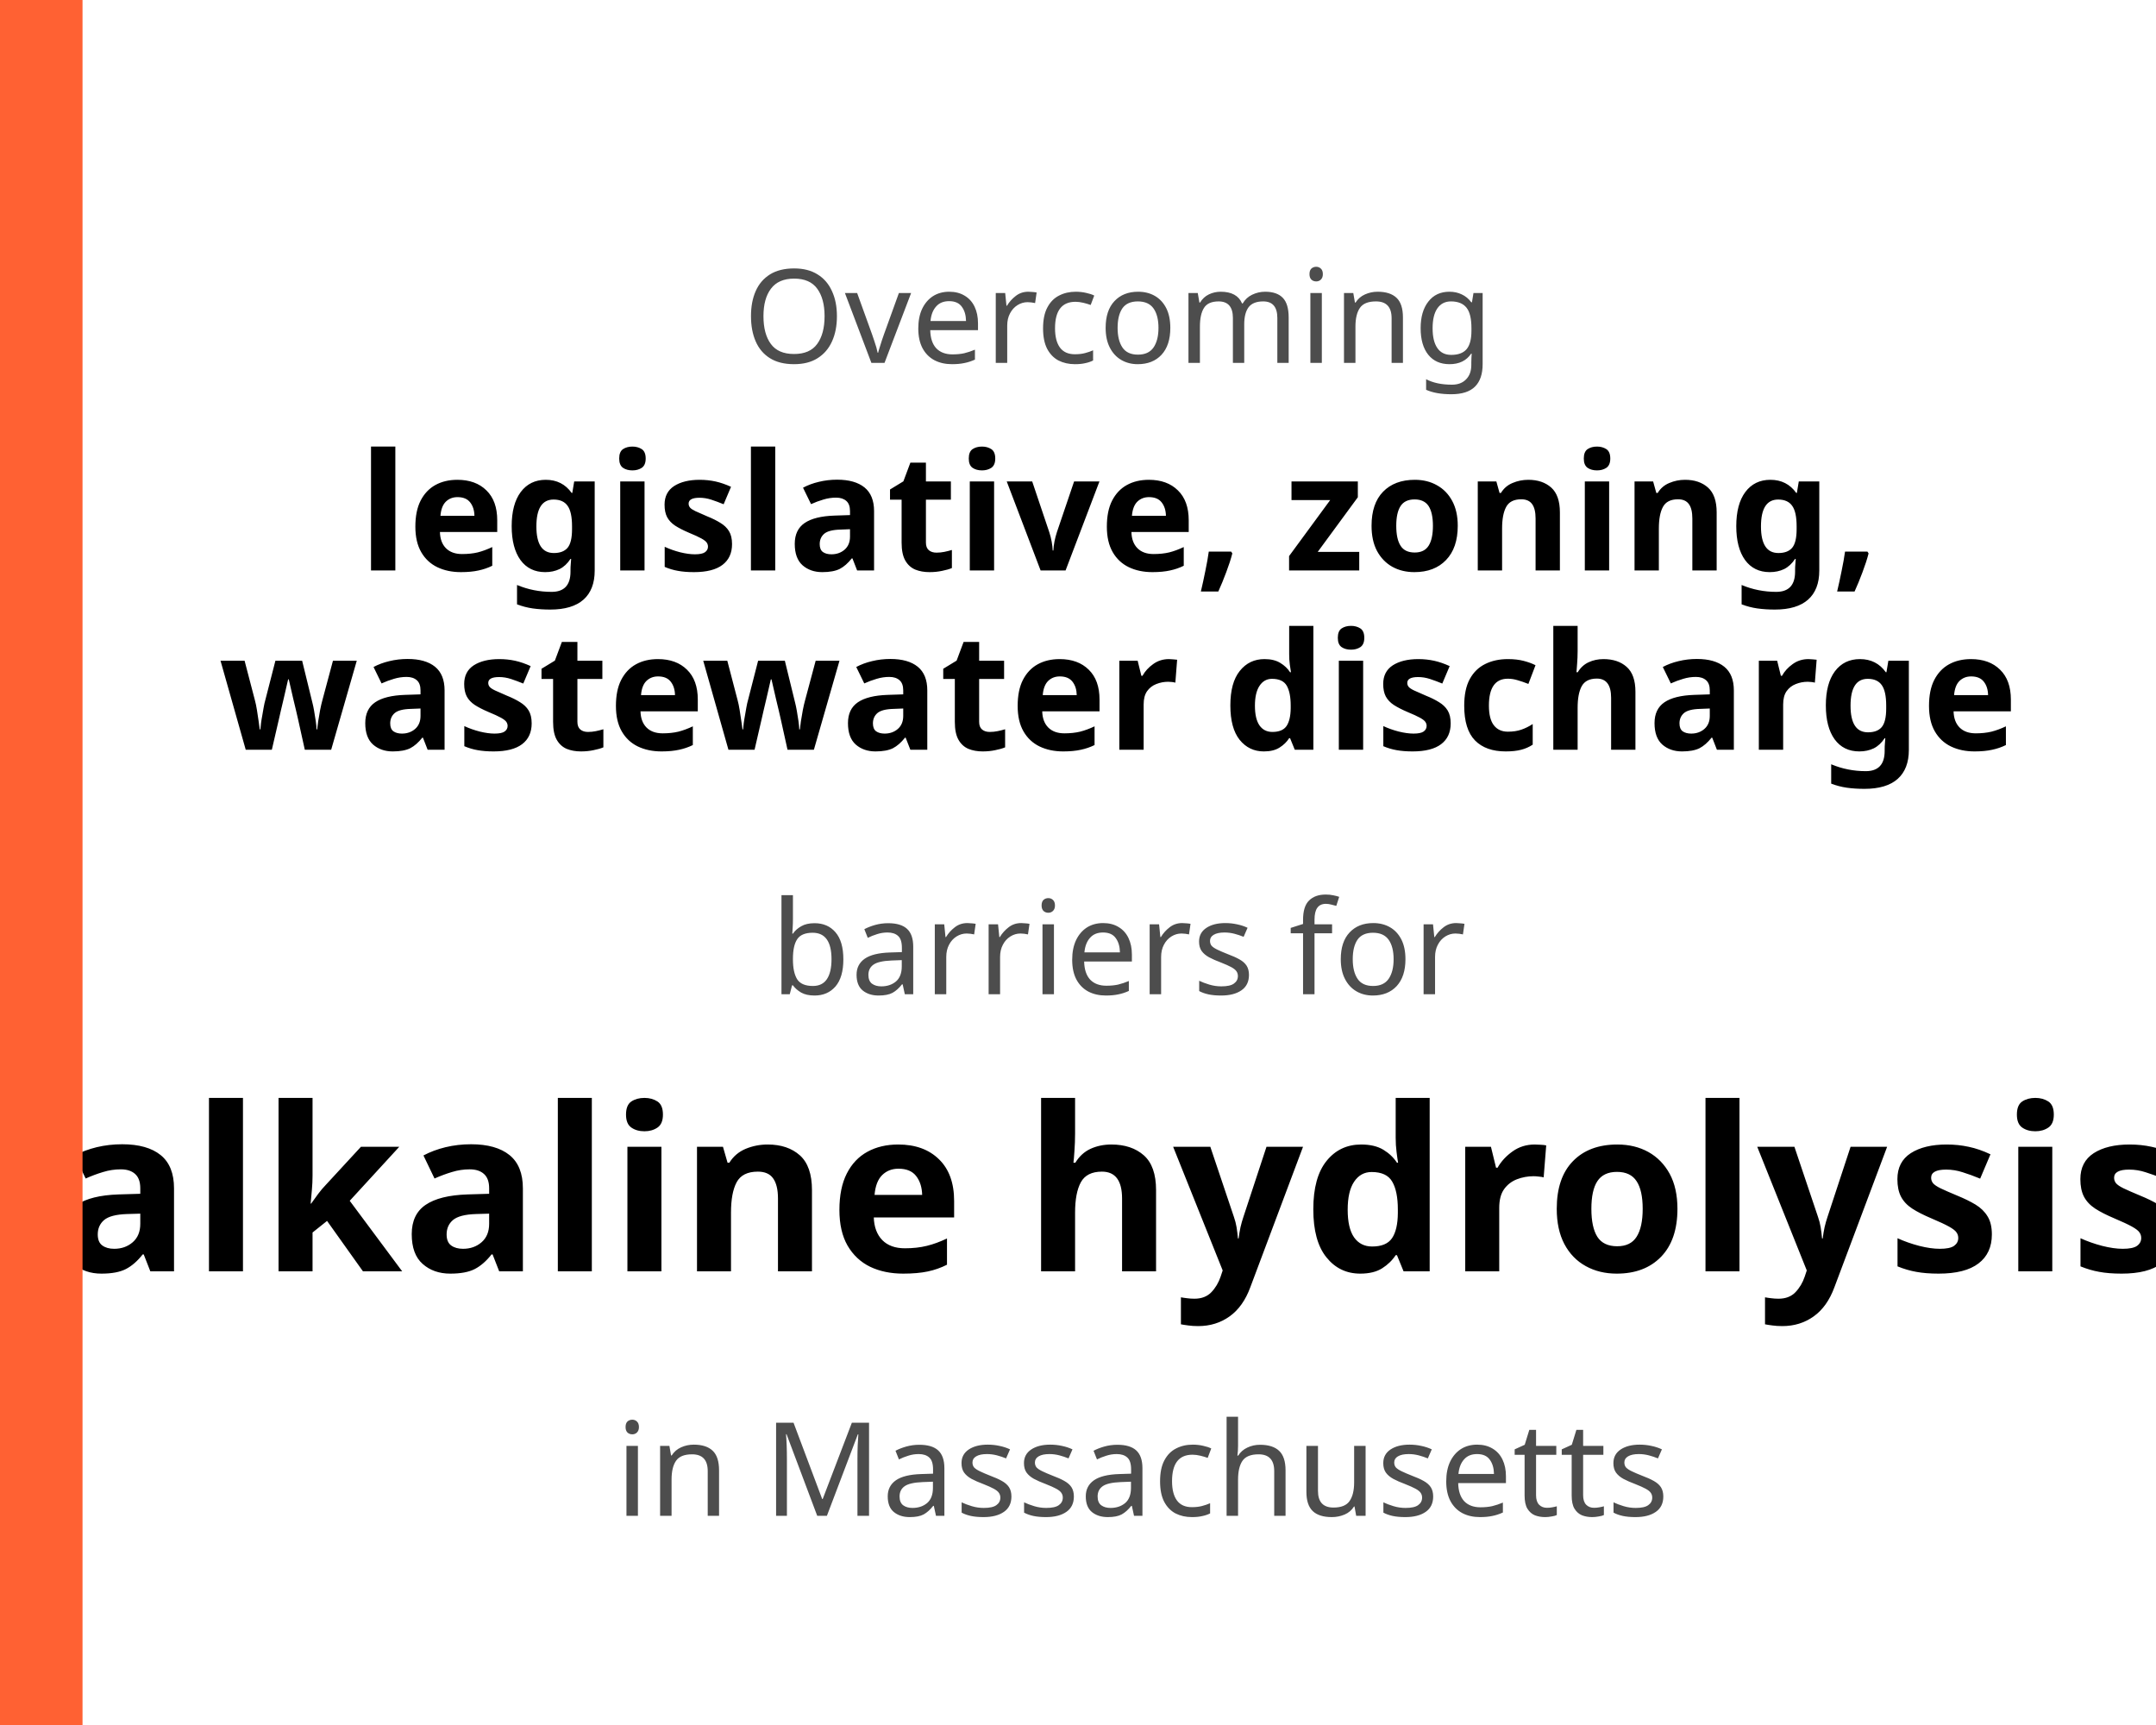
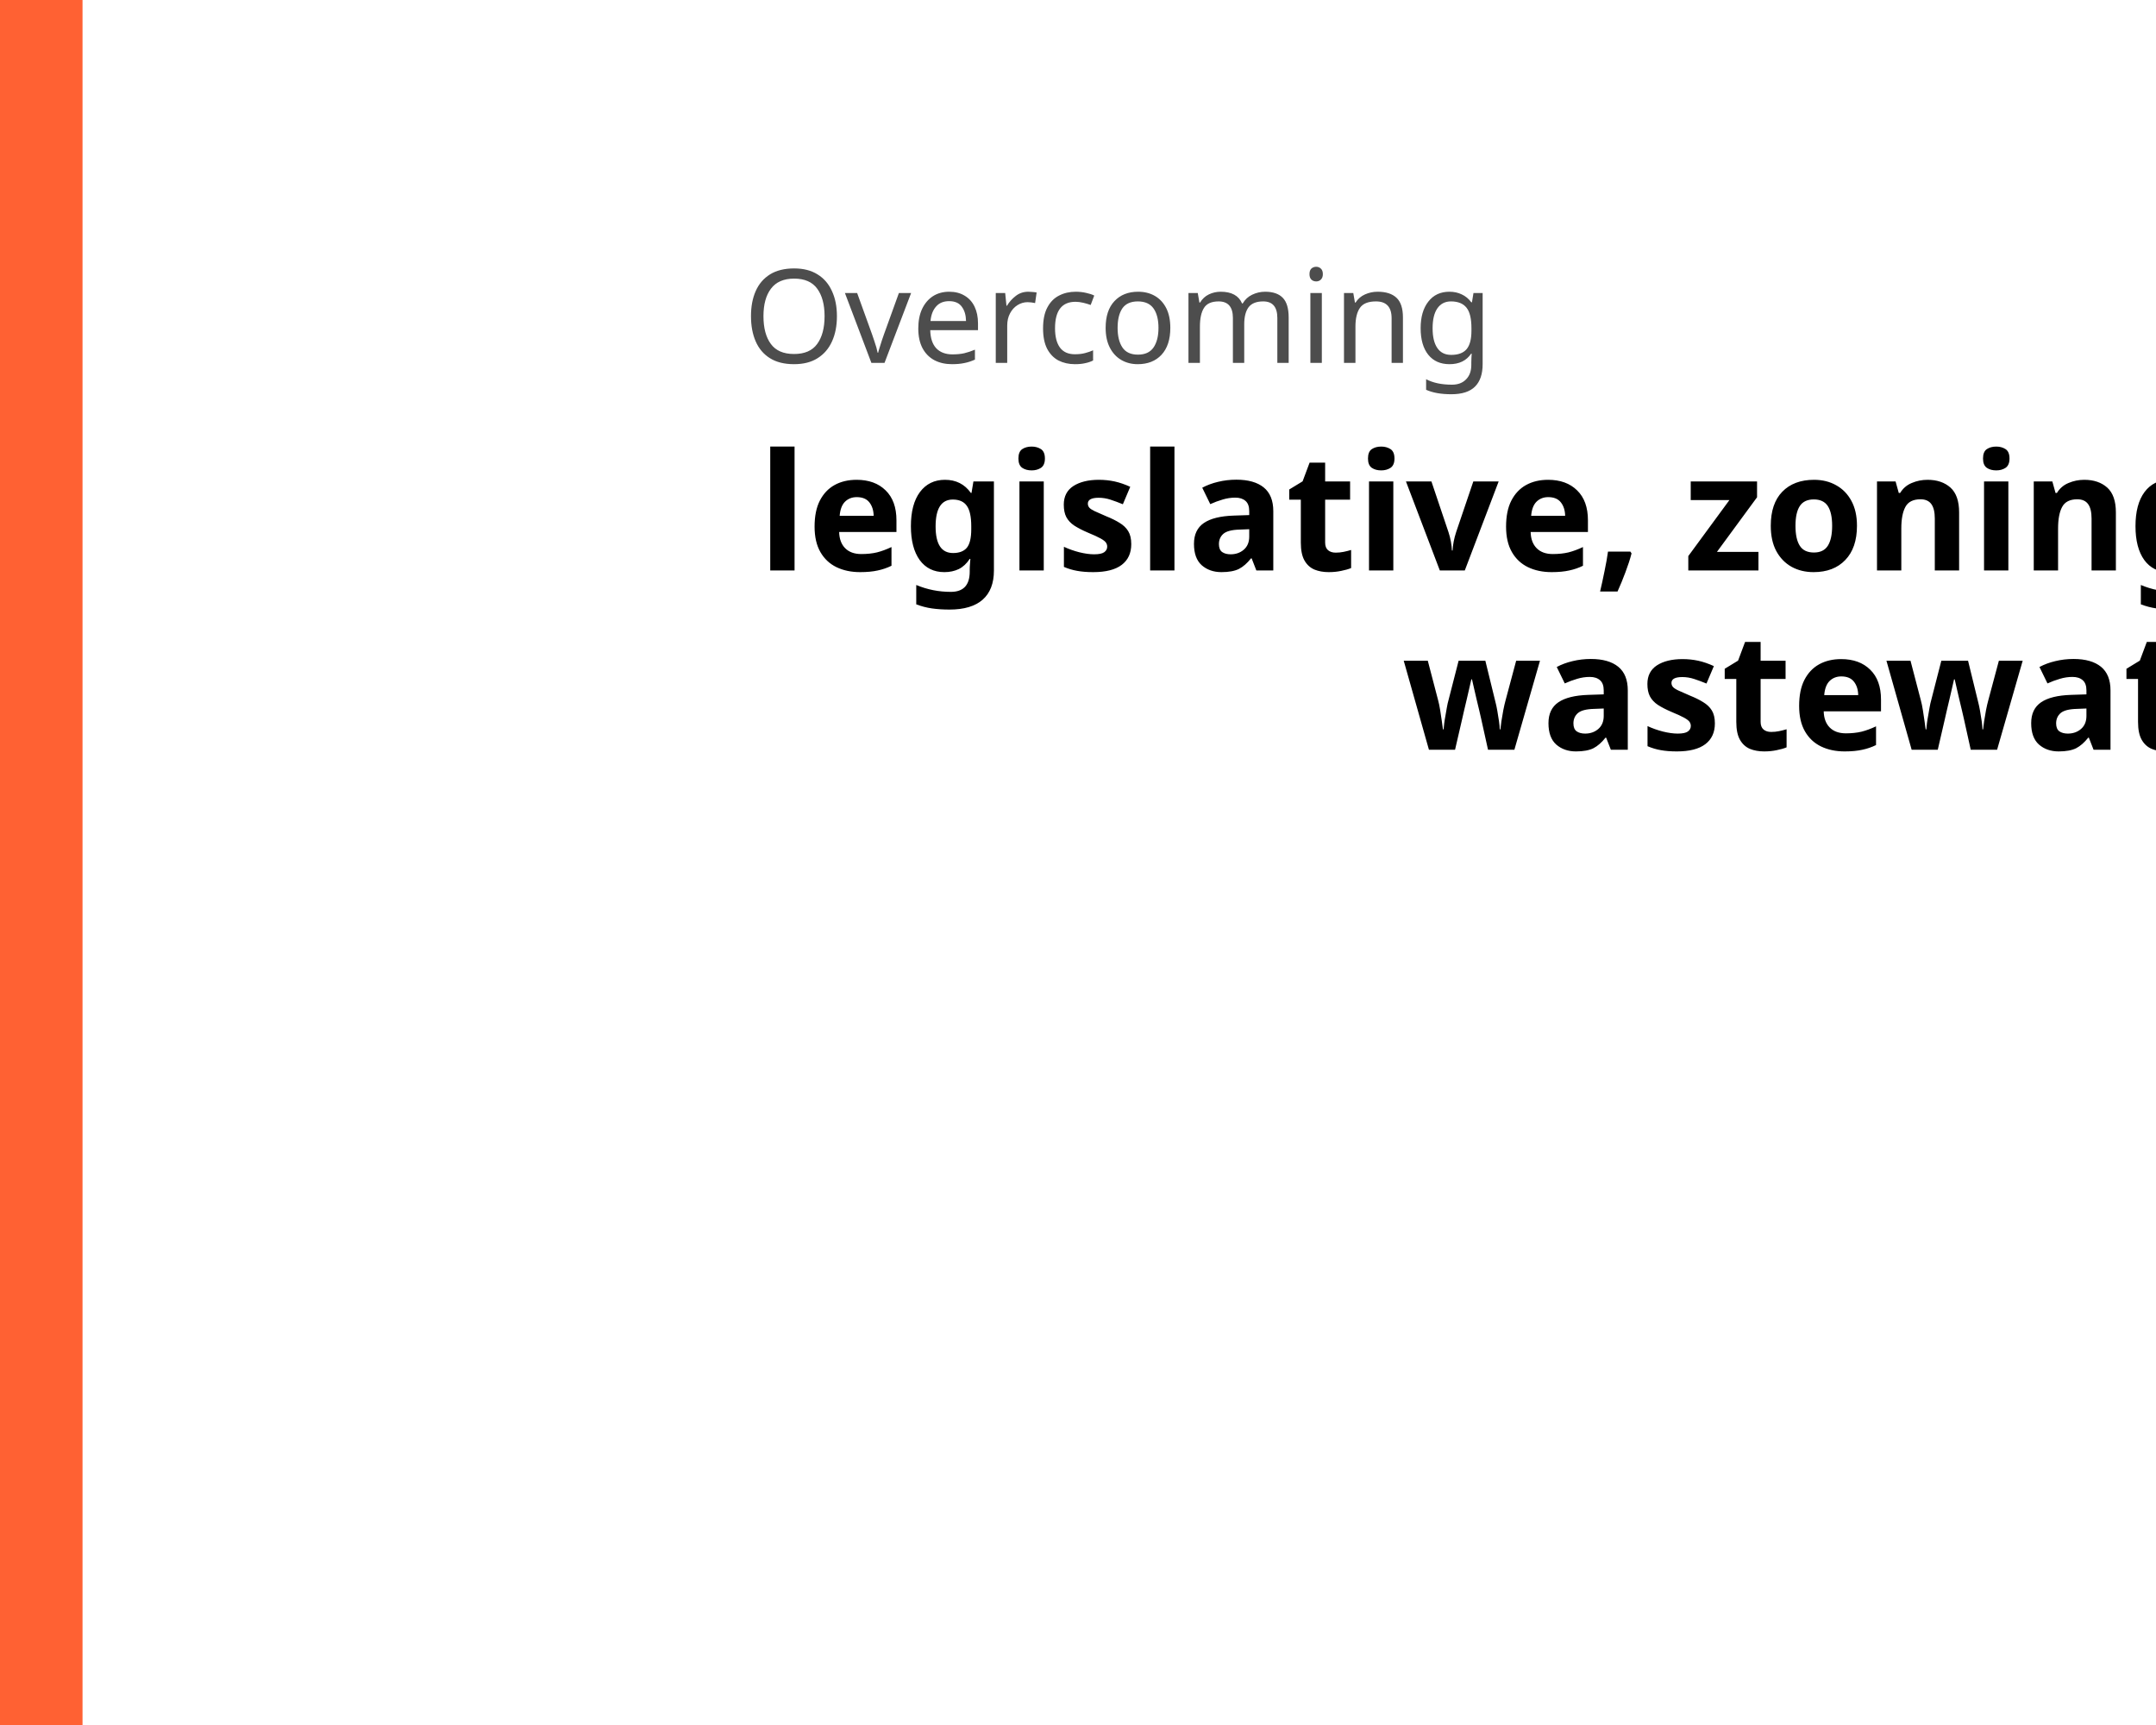
- <svg xmlns="http://www.w3.org/2000/svg" height="800" id="svg1" version="1.1" viewBox="0 0 264.583 211.667" width="1000">
+ <svg xmlns="http://www.w3.org/2000/svg" height="800" id="svg1" version="2" viewBox="0 0 264.583 211.667" width="1000">
  <defs id="defs1">
    <rect height="383.841" id="rect2" width="563.563" x="171.987" y="218.113" />
    <style>
			.common {
				-inkscape-font-specification:Carlito;
				font-family: Carlito;
				line-height: 1.1;
				stroke-width: 0.265;
				text-align: center;
				text-anchor: middle;
+ 			}
+ 			.common tspan {
+ 				x: 0;
			}
			.p12 {
				-inkscape-font-specification:'Carlito Bold';
				fill: #000000;
				font-weight: bold;
			}
			.p1 {
				font-size: 28px;
			}
			.p2 {
				font-size: 20px;
			}
			.p3 {
				fill: #4d4d4d;
				font-size: 16px;
			}
		</style>
  </defs>
  <g id="layer1">
    <text class="common" id="text1" style="font-size:22.578px;" transform="translate(140.1836)" x="0" y="44.533">
-       <tspan class="p3" id="L1" x="0" y="44.533">Overcoming</tspan>
-       <tspan class="p12 p2" id="L2" x="0" y="70">legislative, zoning,</tspan>
-       <tspan class="p12 p2" id="L3" x="0" y="92">wastewater discharge</tspan>
-       <tspan class="p3" id="L4" x="0" y="122">barriers for</tspan>
-       <tspan class="p12 p1" id="L5" x="0" y="156">alkaline hydrolysis</tspan>
-       <tspan class="p3" id="L6" x="0" y="186">in Massachusetts</tspan>
+       <tspan class="p3" id="L1" y="44.533">Overcoming</tspan>
+       <tspan class="p12 p2" id="L2" y="70">legislative, zoning,</tspan>
+       <tspan class="p12 p2" id="L3" y="92">wastewater discharge</tspan>
+       <tspan class="p3" id="L4" y="122">barriers for</tspan>
+       <tspan class="p12 p1" id="L5" y="156">alkaline hydrolysis</tspan>
+       <tspan class="p3" id="L6" y="186">in Massachusetts</tspan>
    </text>
    <rect height="211.667" id="rect1" style="fill:#ff6133;fill-opacity:1;" width="10.128" x="0" y="0" />
    <rect height="211.667" id="rect3" style="fill:none;" width="254.455" x="10.128" y="0" />
  </g>
</svg>
